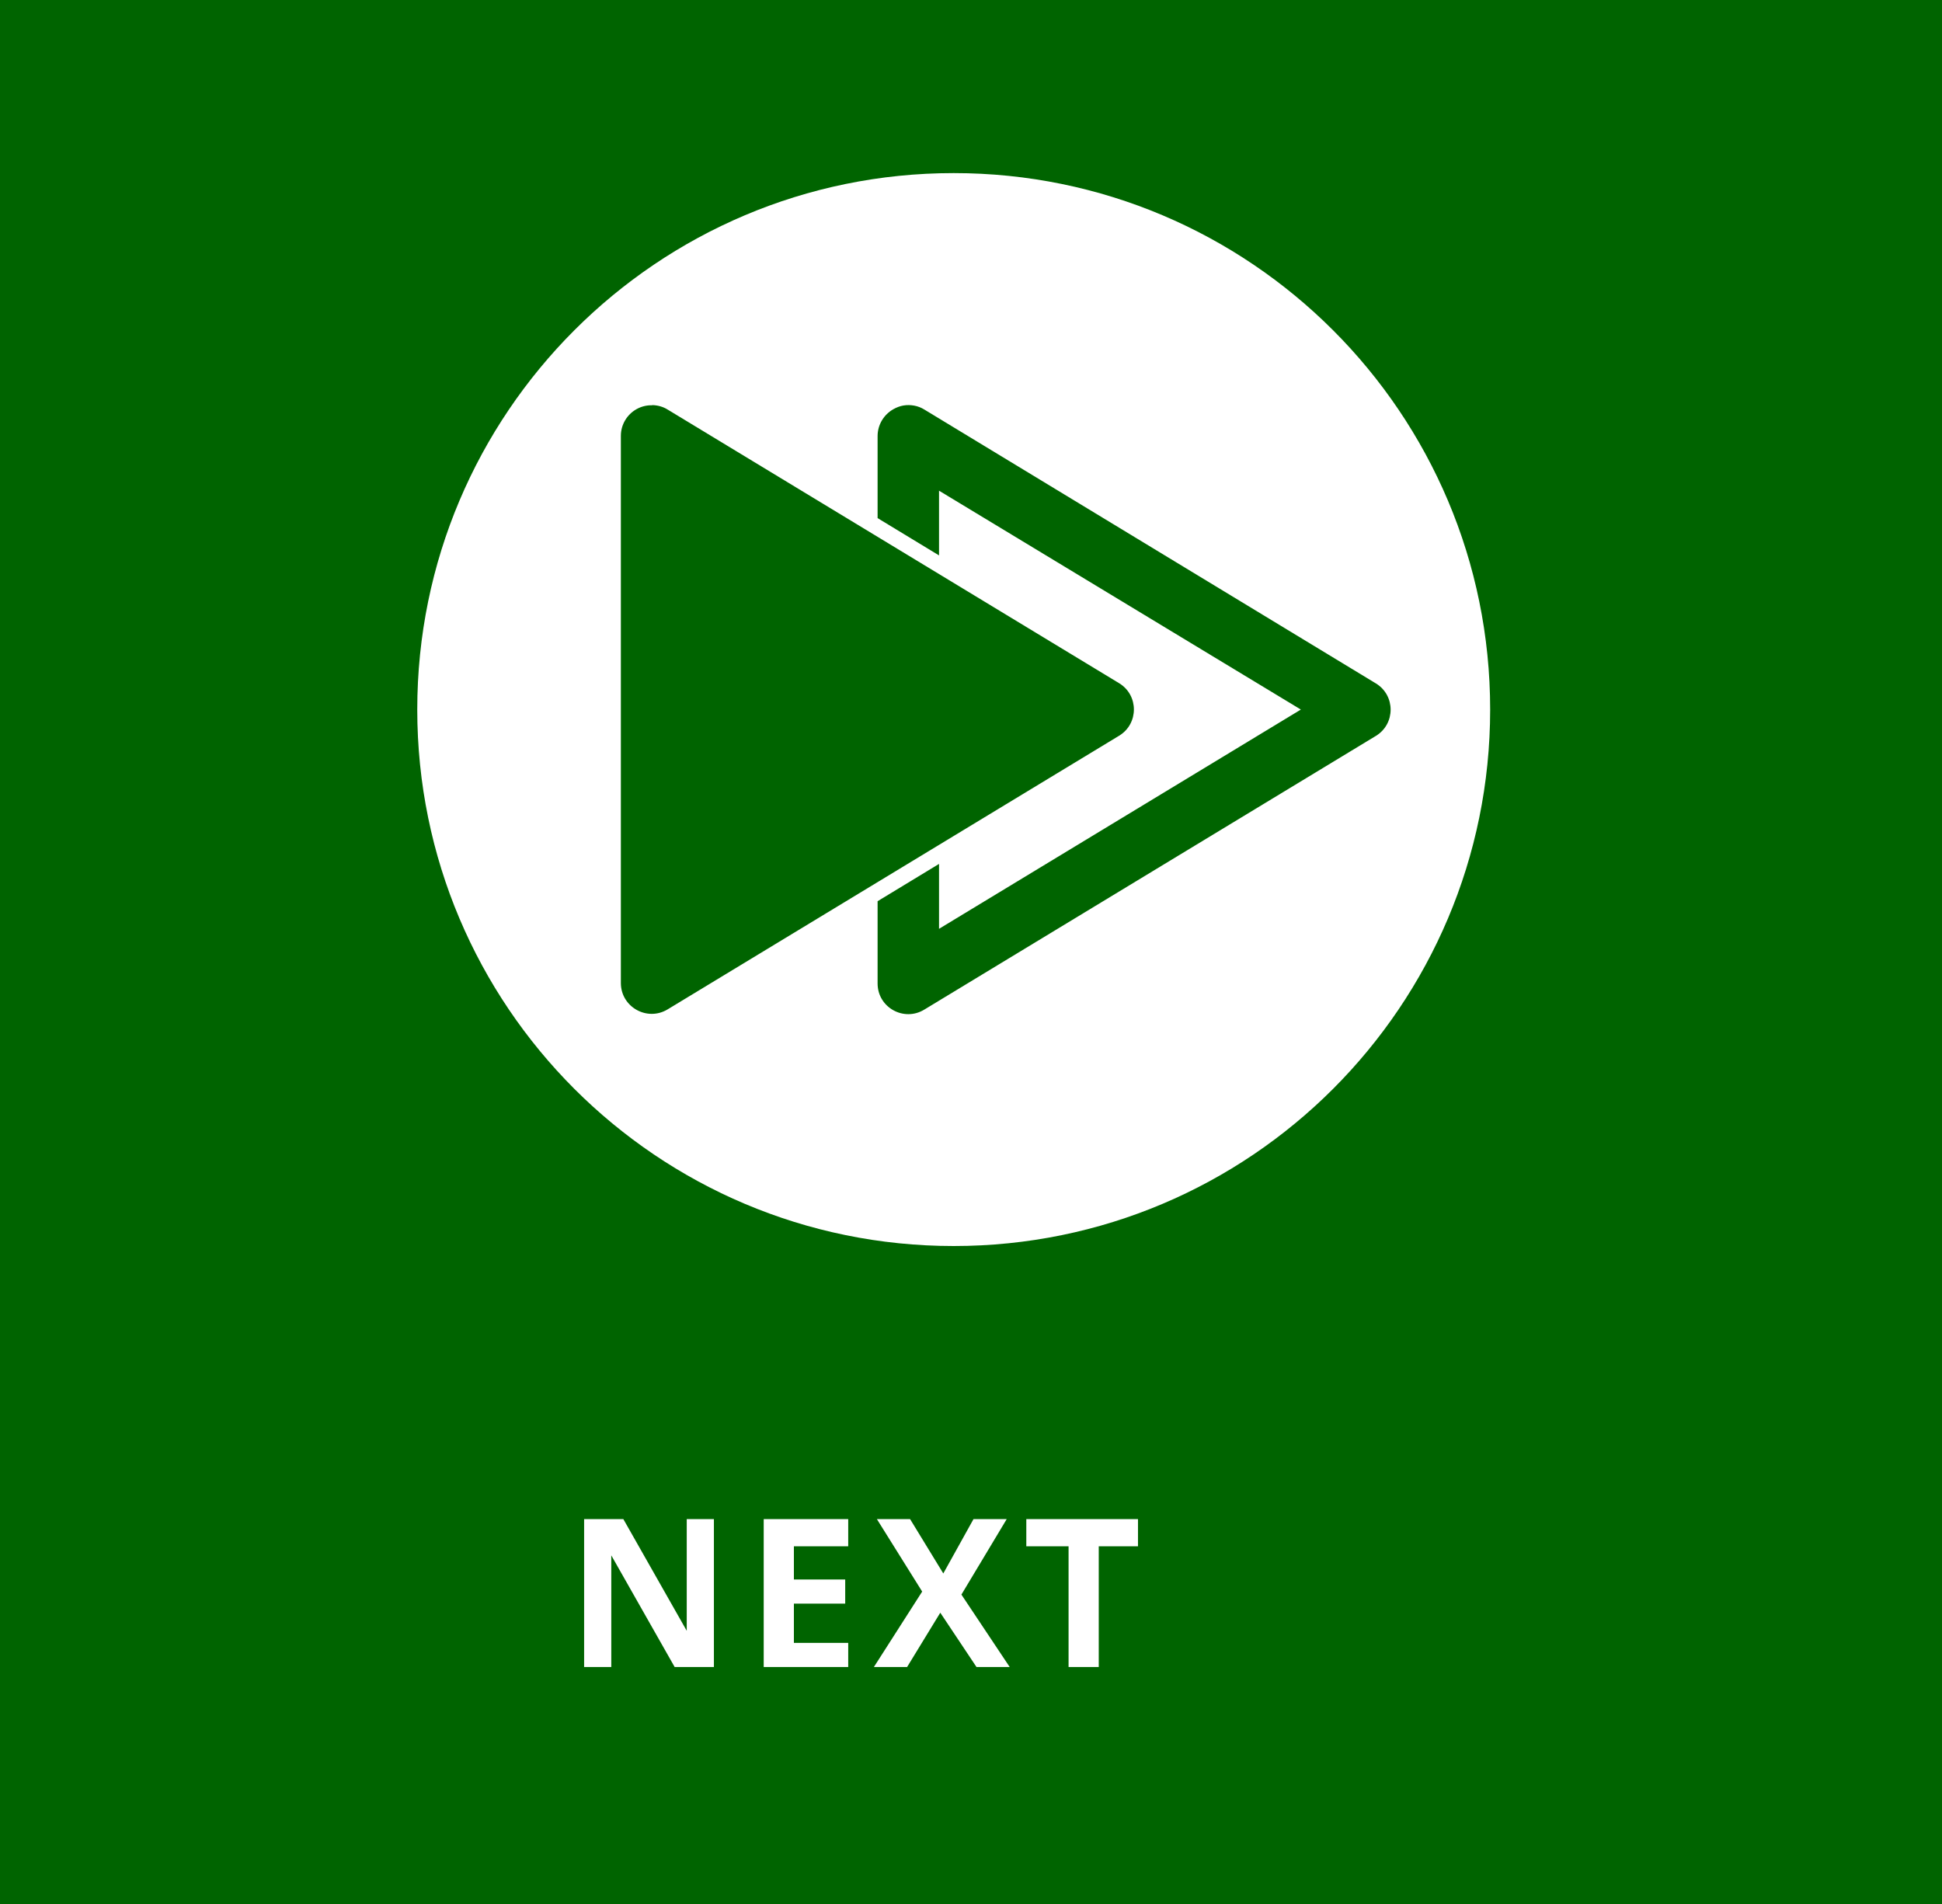
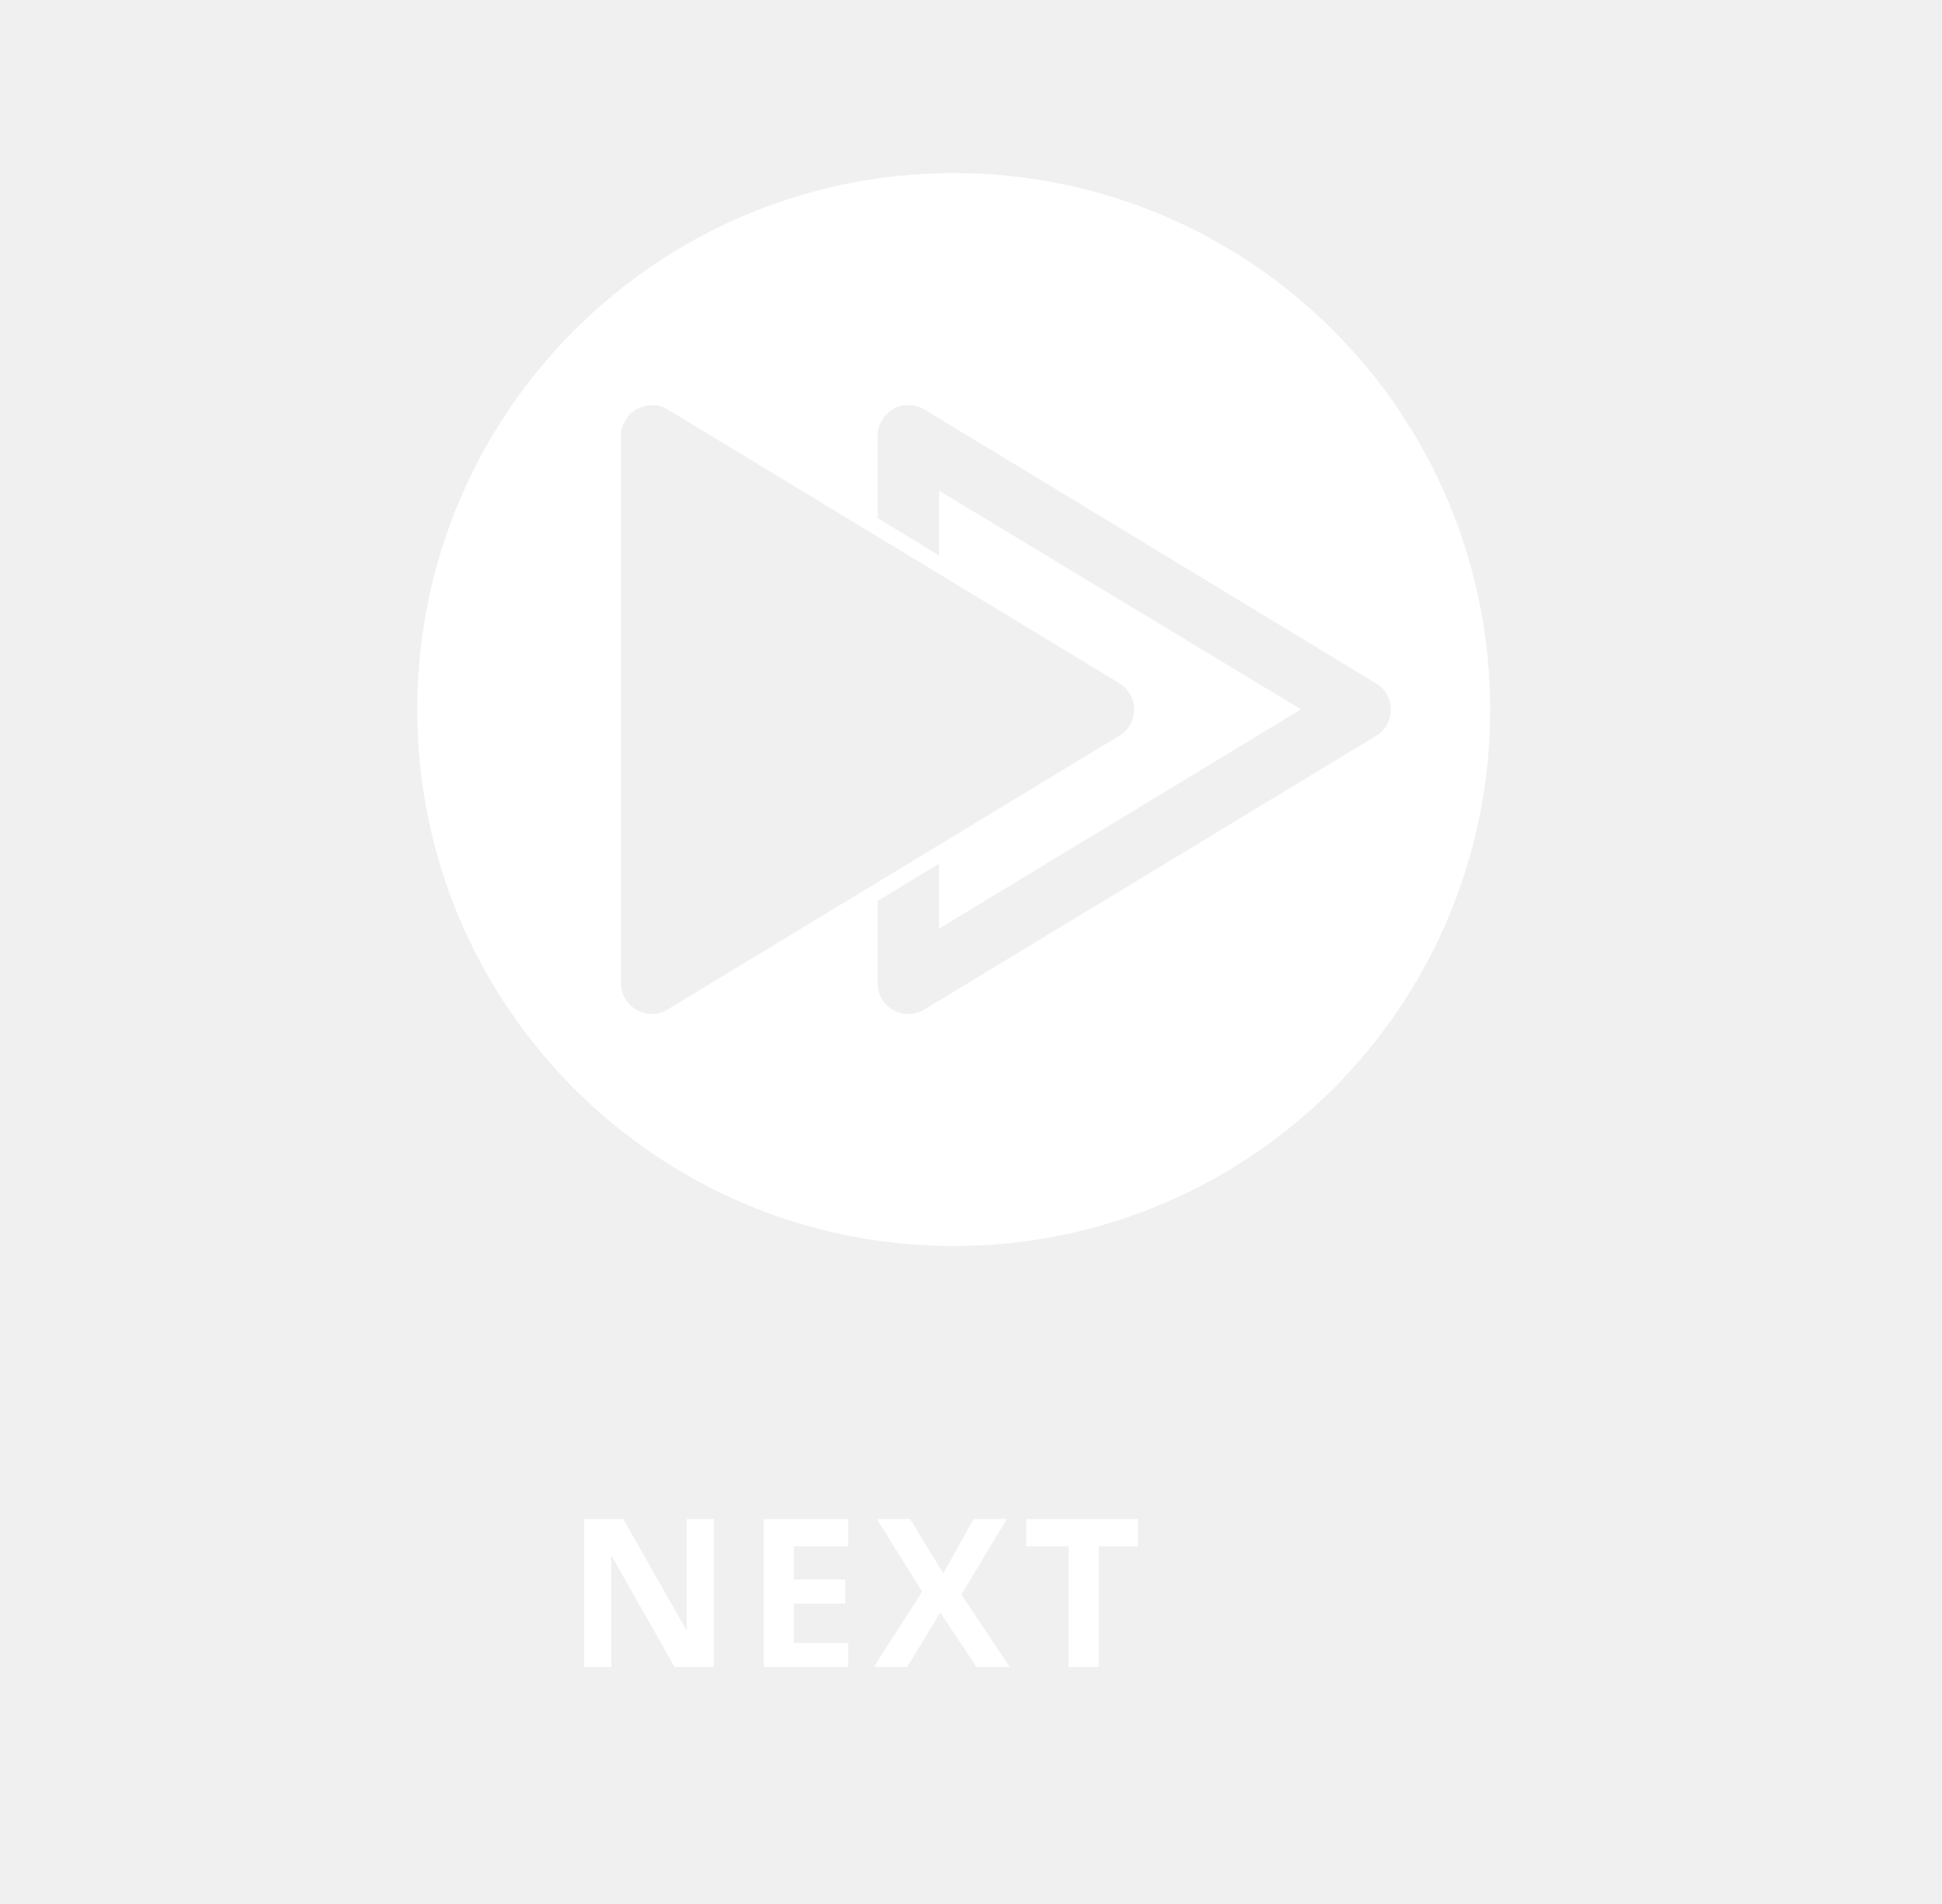
<svg xmlns="http://www.w3.org/2000/svg" version="1.1" viewBox="10.695 1.816 10.053 9.853">
-   <rect id="icon-skip-clickable" x="9.69" y="0.831" width="12.064" height="11.824" fill="darkgreen" fill-opacity="1" stroke-dasharray="0.045, 0.181" stroke-width=".028" style="mix-blend-mode:normal" class="bg-item bg" />
-   <text x="15.562" y="10.442" fill="white" font-family="'Devanagari Sangam MN'" font-size="1.058px" font-weight="bold" letter-spacing=".07px" stroke-linecap="round" stroke-width=".106" text-align="center" text-anchor="middle" word-spacing=".004px" style="line-height:1.2" xml:space="preserve" fill-opacity="1" class="fg">
-     <tspan x="15.597" y="10.442" fill="white" font-size="1.058px" stroke-width=".106" fill-opacity="1" class="fg">NEXT</tspan>
+   <rect id="icon-skip-clickable" x="9.689" y="0.831" width="12.064" height="11.824" fill="transparent" fill-opacity="0" stroke-dasharray="0.045, 0.181" stroke-width="0.028" style="display:inline;mix-blend-mode:normal;stroke-miterlimit:4.1" class="bg-item bg" />
+   <text x="15.562" y="10.442" fill="white" stroke-width="0.106" text-align="center" style="font-weight:bold;font-size:1.058px;line-height:1.2;font-family:'Devanagari Sangam MN';letter-spacing:0.07px;word-spacing:0.004px;text-anchor:middle;fill:#ffffff;fill-opacity:1;stroke:none;stroke-linecap:round;stroke-miterlimit:4.1" xml:space="preserve" id="text1" fill-opacity="1" class="fg">
+     <tspan x="15.597" y="10.442" fill="white" font-size="1.058px" stroke-width="0.106" id="tspan1" style="fill:#ffffff;fill-opacity:1;stroke:none" fill-opacity="1" class="fg">NEXT</tspan>
  </text>
-   <path d="m15.632 2.712a2.777 2.777 0 0 0-2.777 2.777 2.777 2.777 0 0 0 2.777 2.777 2.777 2.777 0 0 0 2.777-2.777 2.777 2.777 0 0 0-2.777-2.777zm-1.561 1.201c0.028 5.256e-4 0.056 0.008 0.08 0.023l2.338 1.417c0.101 0.062 0.101 0.209 0 0.271l-2.338 1.417c-0.106 0.064-0.241-0.012-0.242-0.135v-2.834c-1e-5 -0.057 0.031-0.11 0.081-0.138 0.025-0.014 0.053-0.021 0.081-0.02zm1.301 0.002c0.037-0.006 0.076 0.001 0.108 0.021l2.338 1.418c0.101 0.062 0.101 0.209 0 0.271l-2.338 1.417c-0.106 0.065-0.242-0.011-0.242-0.135v-0.426l0.318-0.193v0.336l1.873-1.135-1.873-1.133v0.335l-0.318-0.193v-0.425c7e-5 -0.058 0.032-0.111 0.082-0.139 0.016-0.009 0.034-0.016 0.052-0.019z" fill="white" stroke-width=".389" fill-opacity="1" class="fg" />
+   <path id="circle1" style="fill:#ffffff;stroke-width:0.389;stroke-miterlimit:4.1" d="M 15.632,2.712 A 2.777,2.777 0 0 0 12.855,5.489 2.777,2.777 0 0 0 15.632,8.266 2.777,2.777 0 0 0 18.409,5.489 2.777,2.777 0 0 0 15.632,2.712 Z M 14.072,3.913 c 0.028,5.256e-4 0.056,0.008 0.08,0.023 l 2.338,1.417 c 0.101,0.062 0.101,0.209 0,0.271 L 14.152,7.041 C 14.046,7.106 13.91,7.03 13.91,6.906 V 4.072 c -10e-6,-0.057 0.031,-0.11 0.081,-0.138 0.025,-0.014 0.053,-0.021 0.081,-0.02 z m 1.301,0.002 c 0.037,-0.006 0.076,0.001 0.108,0.021 l 2.338,1.418 c 0.101,0.062 0.101,0.209 0,0.271 l -2.338,1.416 C 15.375,7.106 15.238,7.031 15.238,6.906 V 6.48 L 15.556,6.287 V 6.623 L 17.43,5.488 15.556,4.356 v 0.335 L 15.238,4.498 V 4.072 c 7e-5,-0.058 0.032,-0.111 0.082,-0.139 0.016,-0.009 0.034,-0.016 0.052,-0.019 z" fill="white" fill-opacity="1" class="fg" />
+   <g id="icon-skip-invert" class="bg" />
</svg>
